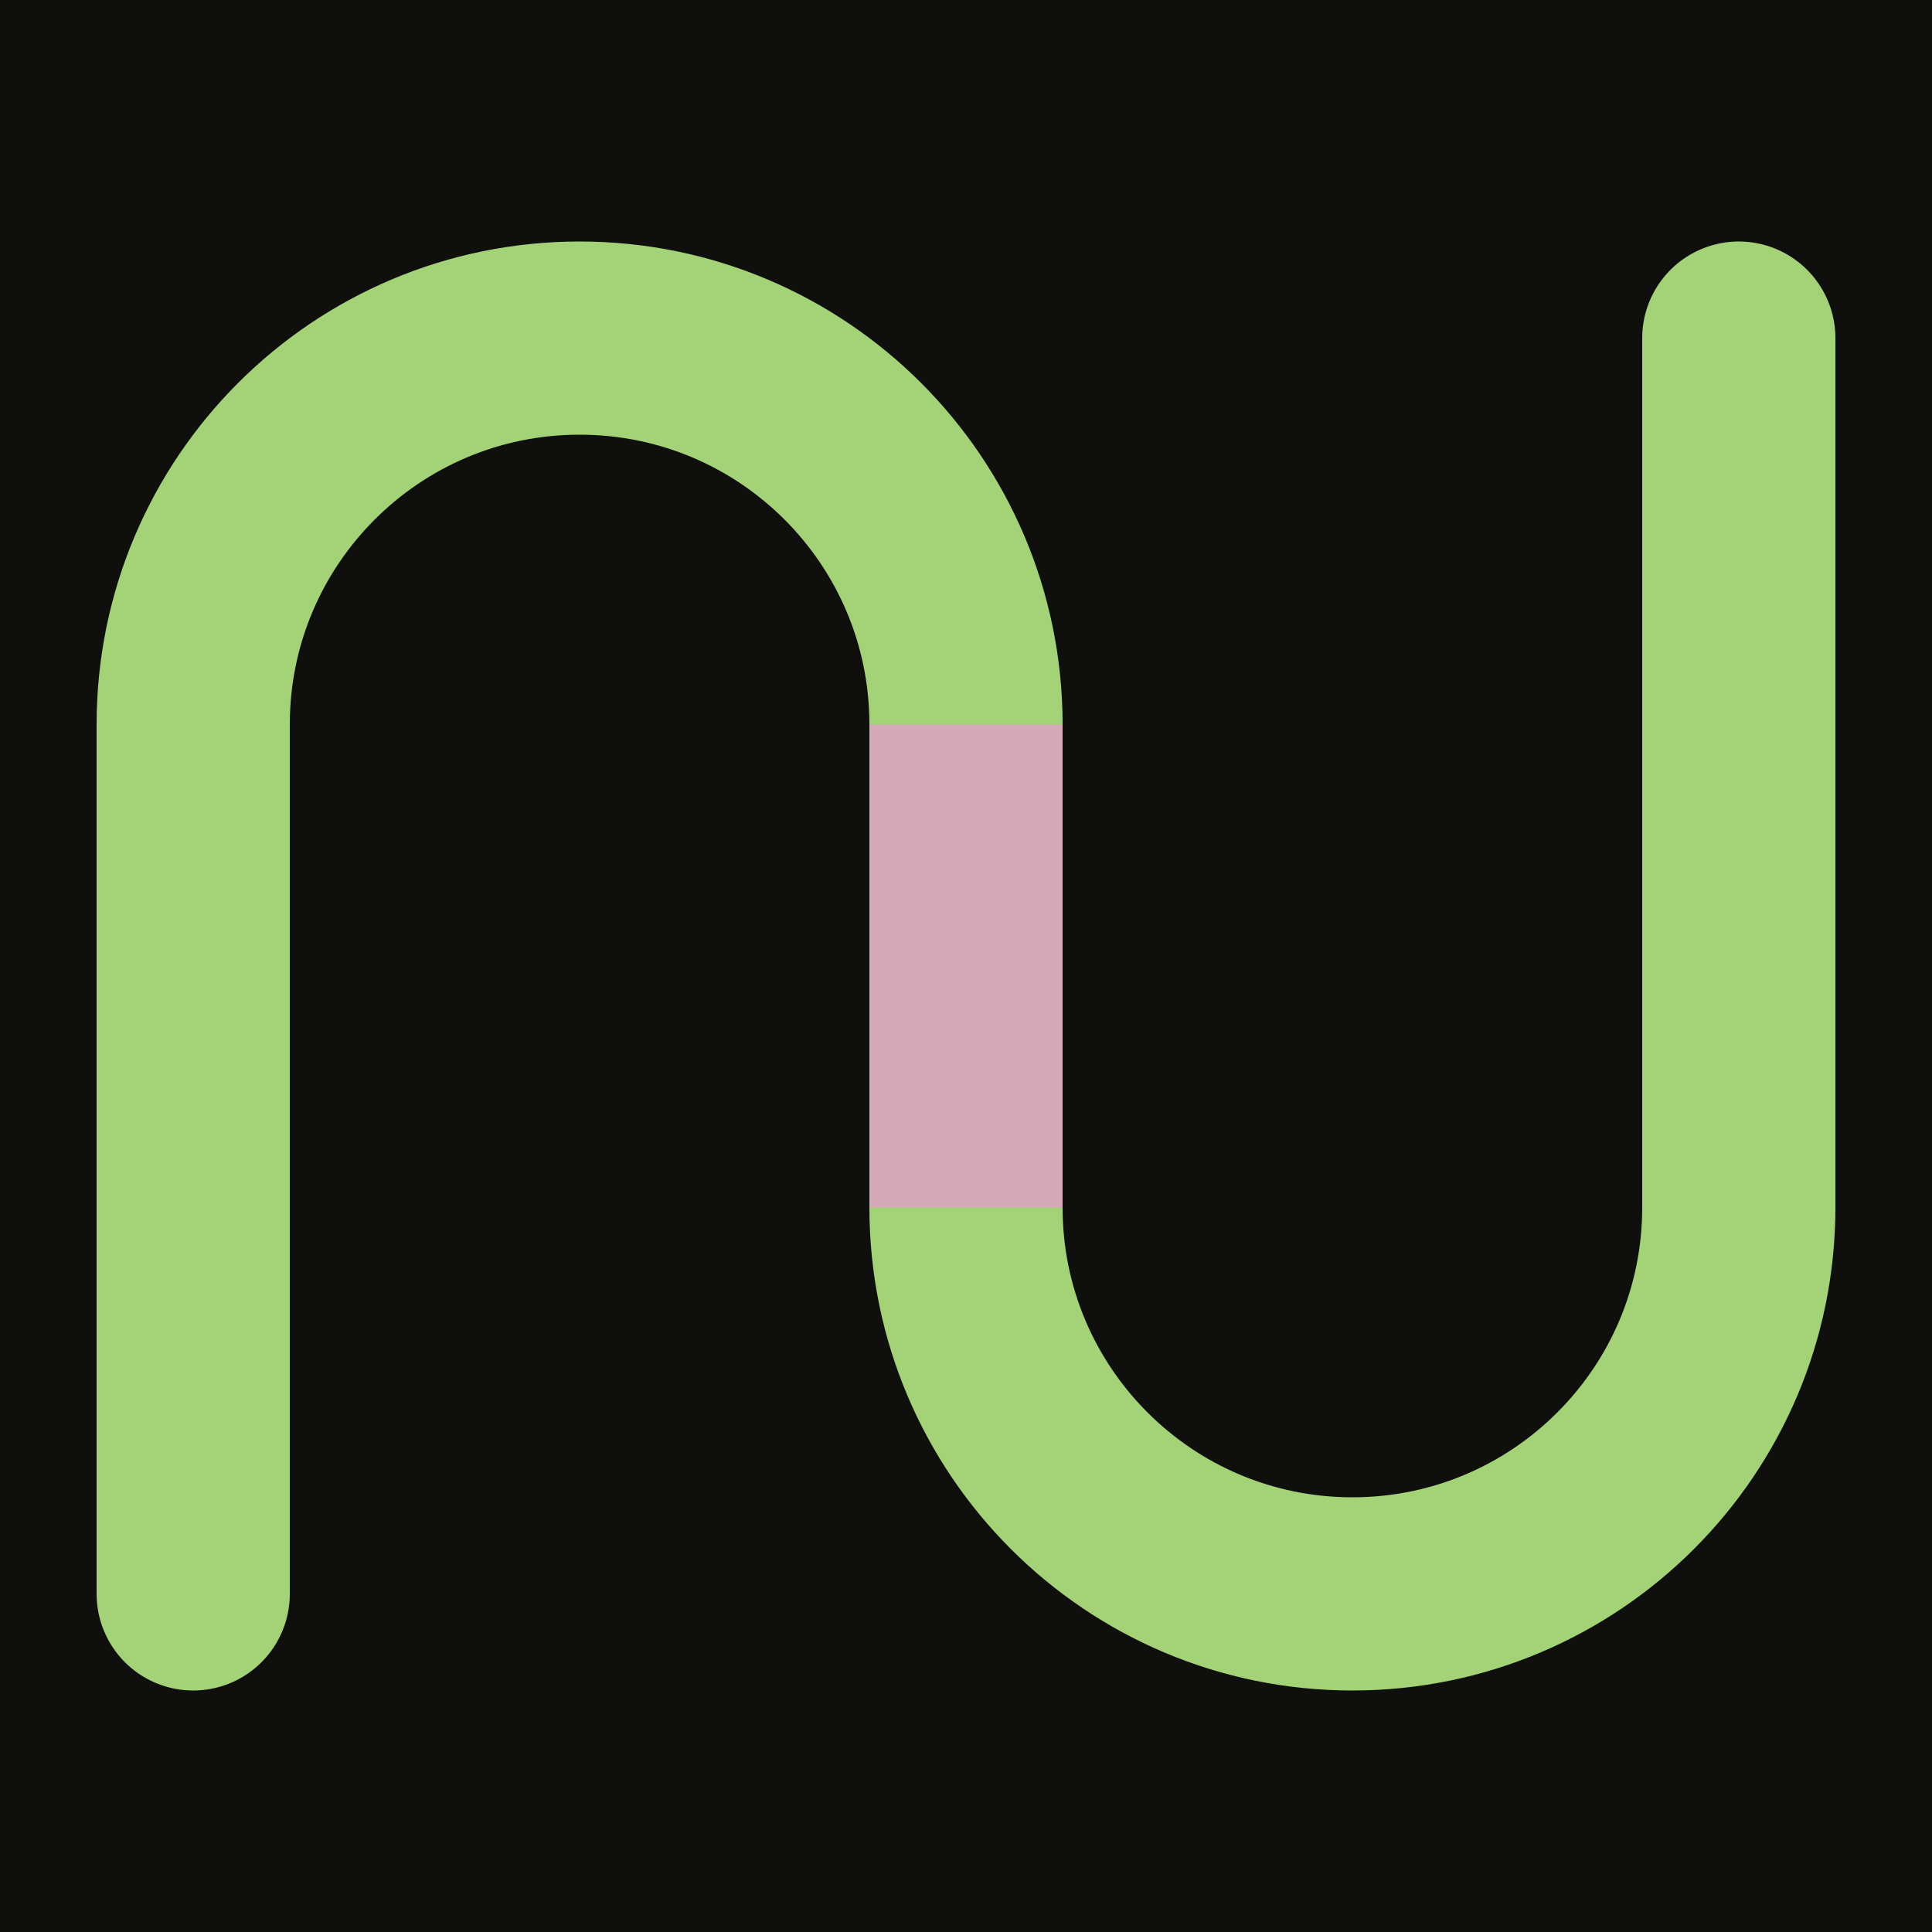
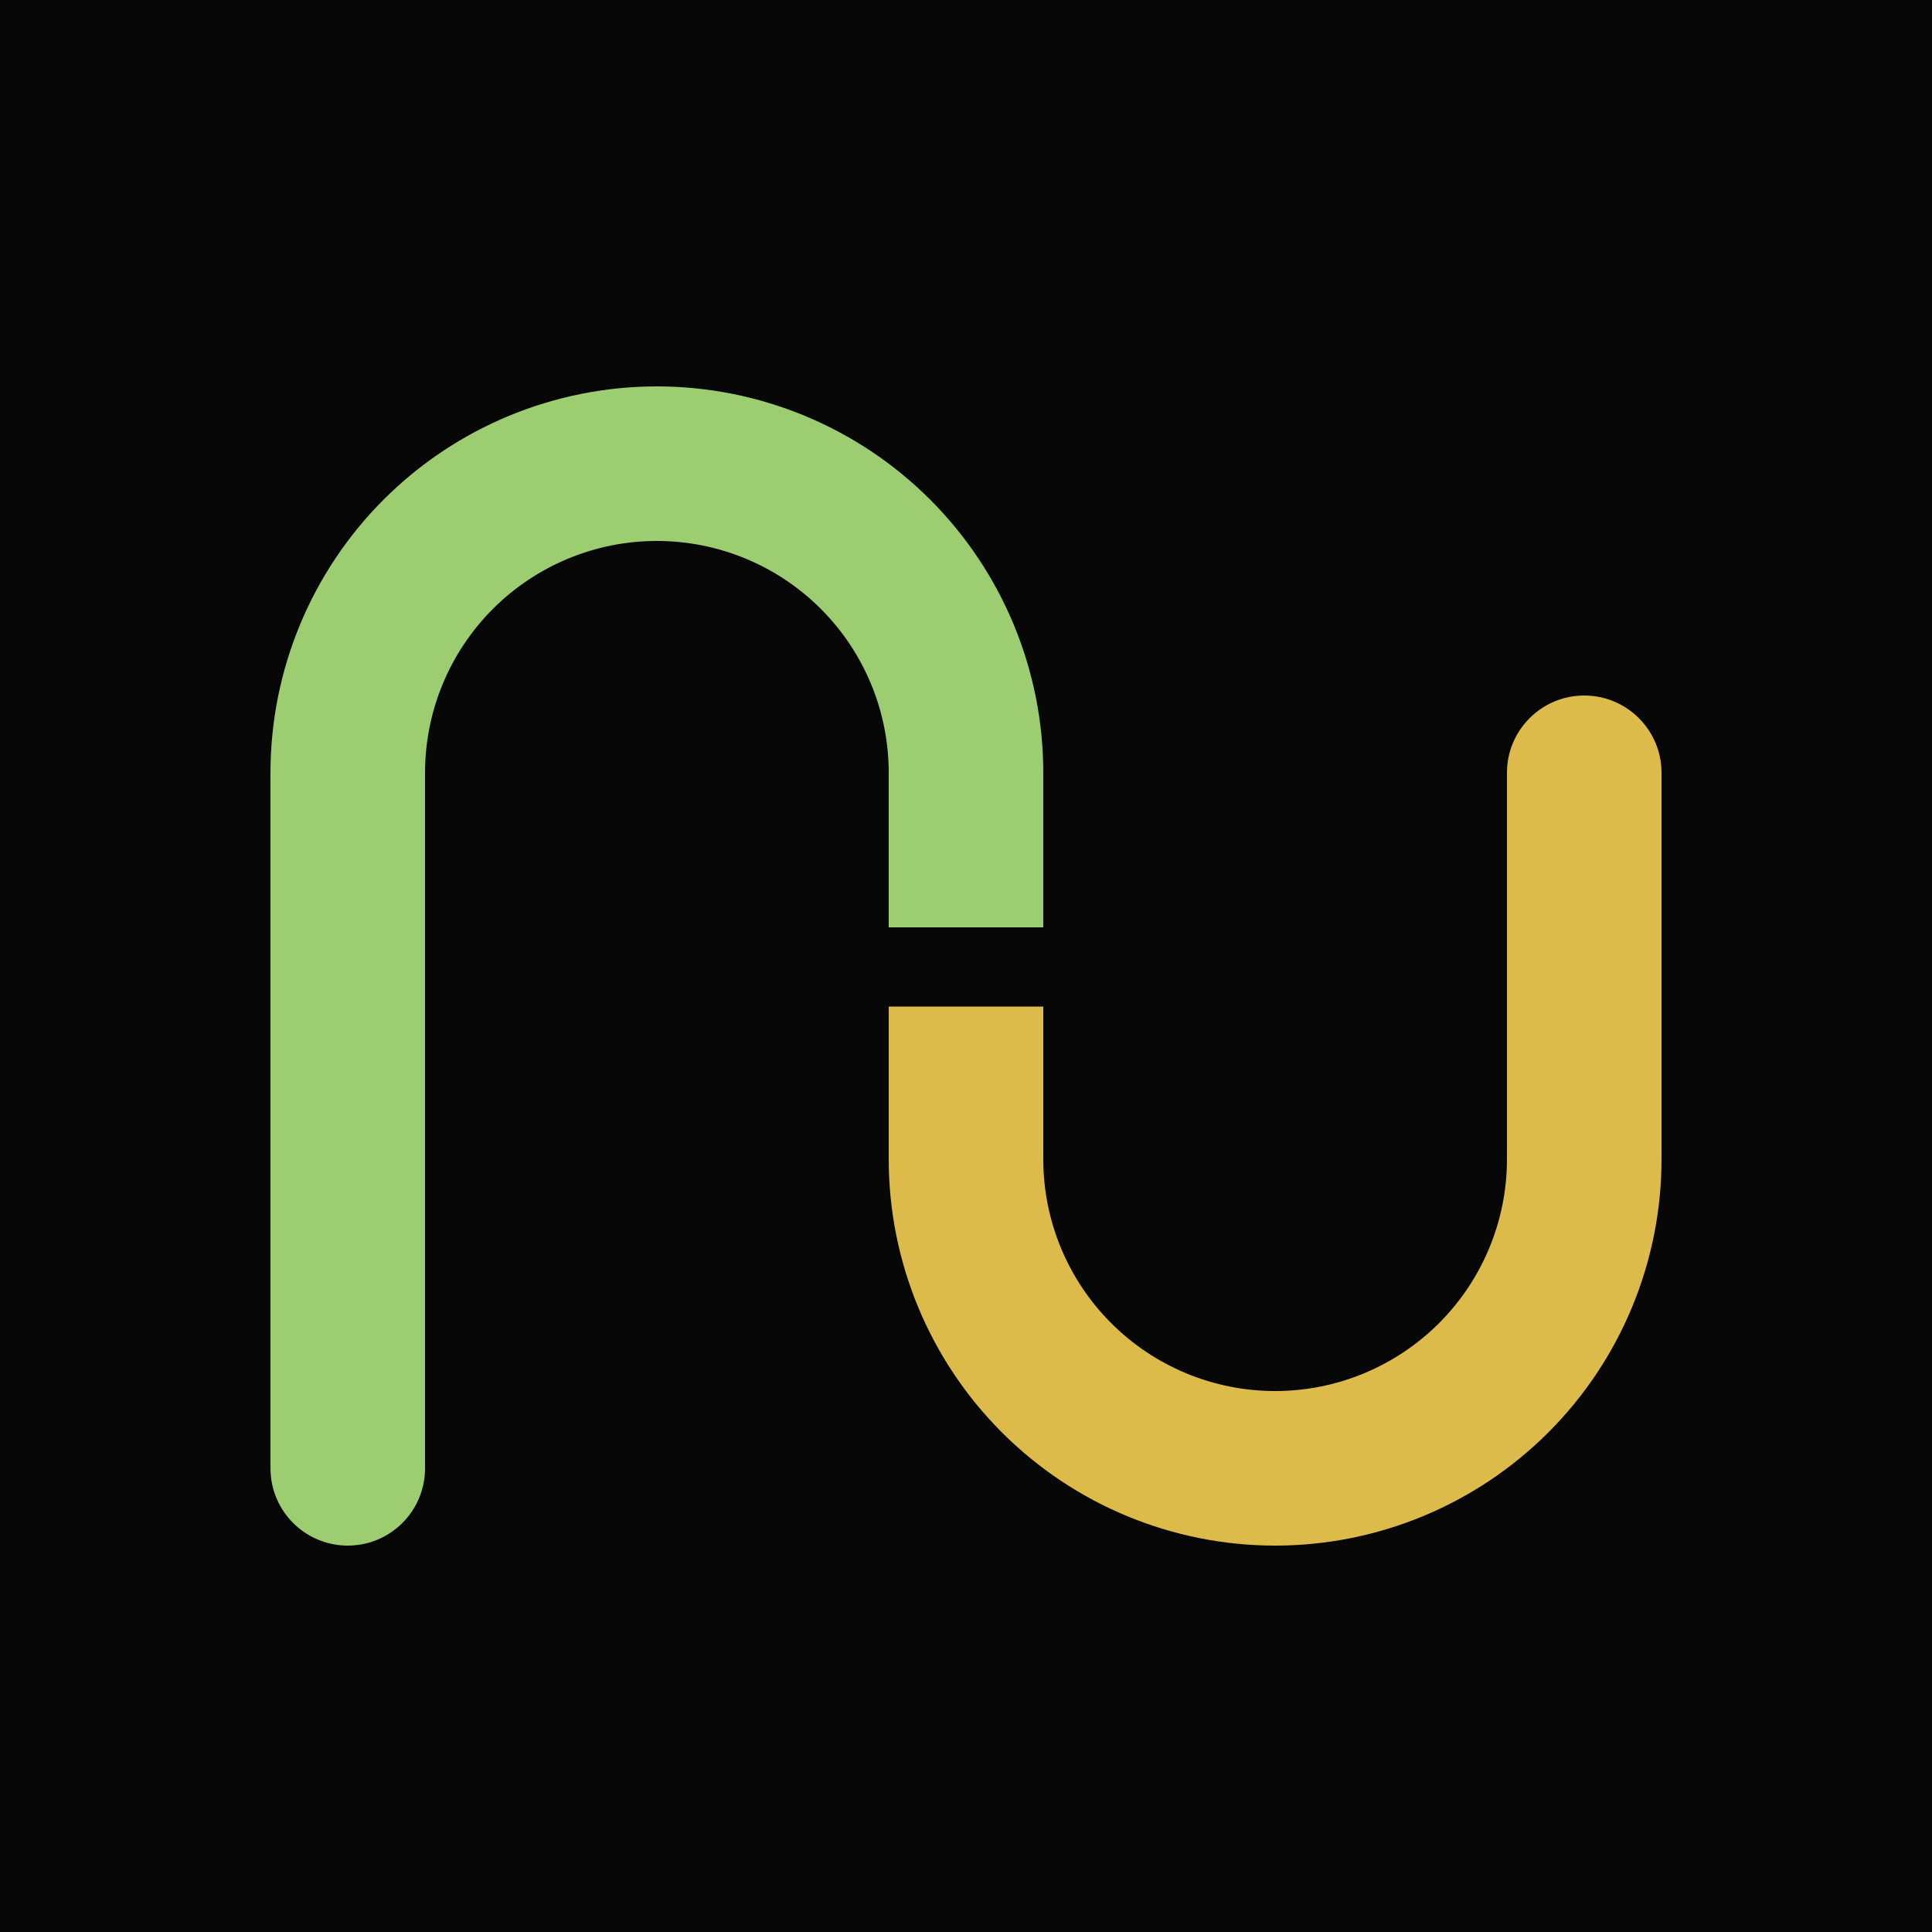
- <svg xmlns="http://www.w3.org/2000/svg" viewBox="0 0 400 400">
-   <rect width="400" height="400" fill="#0f0f0e" />
-   <path d="M40 330V150a80 80 0 0 1 160 0v100a80 80 0 0 0 160 0V70" fill="none" stroke="#a3d277" stroke-width="40" stroke-linecap="round" stroke-linejoin="round" />
-   <path d="M200 150v100" fill="none" stroke="#d6a9b8" stroke-width="40" />
+ <svg xmlns="http://www.w3.org/2000/svg" width="1000" height="1000" viewBox="0 0 1000 1000" fill="none">
+   <rect width="1000" height="1000" fill="#070707" />
+   <rect x="220" y="280" width="240" height="220" fill="#070707" />
+   <rect x="540" y="500" width="240" height="220" fill="#070707" />
+   <path d="M540 400C540 346.957 518.929 296.086 481.421 258.579C443.914 221.071 393.043 200 340 200C286.957 200 236.086 221.071 198.579 258.579C161.071 296.086 140 346.957 140 400L220 400C220 368.174 232.643 337.652 255.147 315.147C277.652 292.643 308.174 280 340 280C371.826 280 402.348 292.643 424.853 315.147C447.357 337.652 460 368.174 460 400H540Z" fill="#9DCD71" />
+   <path d="M140 400H220V760C220 782.091 202.091 800 180 800V800C157.909 800 140 782.091 140 760V400Z" fill="#9DCD71" />
+   <mask id="path-5-inside-1_66_1091" fill="white">
+     <path d="M460 600C460 653.043 481.071 703.914 518.579 741.421C556.086 778.929 606.957 800 660 800C713.043 800 763.914 778.929 801.421 741.421C838.929 703.914 860 653.043 860 600L780 600C780 631.826 767.357 662.348 744.853 684.853C722.348 707.357 691.826 720 660 720C628.174 720 597.652 707.357 575.147 684.853C552.643 662.348 540 631.826 540 600H460Z" />
+   </mask>
+   <path d="M460 600C460 653.043 481.071 703.914 518.579 741.421C556.086 778.929 606.957 800 660 800C713.043 800 763.914 778.929 801.421 741.421C838.929 703.914 860 653.043 860 600L780 600C780 631.826 767.357 662.348 744.853 684.853C722.348 707.357 691.826 720 660 720C628.174 720 597.652 707.357 575.147 684.853C552.643 662.348 540 631.826 540 600H460Z" stroke="#DDBB4A" stroke-width="160" mask="url(#path-5-inside-1_66_1091)" />
+   <path d="M860 600H780V400C780 377.909 797.909 360 820 360V360C842.091 360 860 377.909 860 400V600Z" fill="#DDBB4A" />
+   <rect x="460" y="400" width="80" height="80" fill="#9DCD71" />
+   <rect x="460" y="521" width="80" height="80" fill="#DDBB4A" />
</svg>
